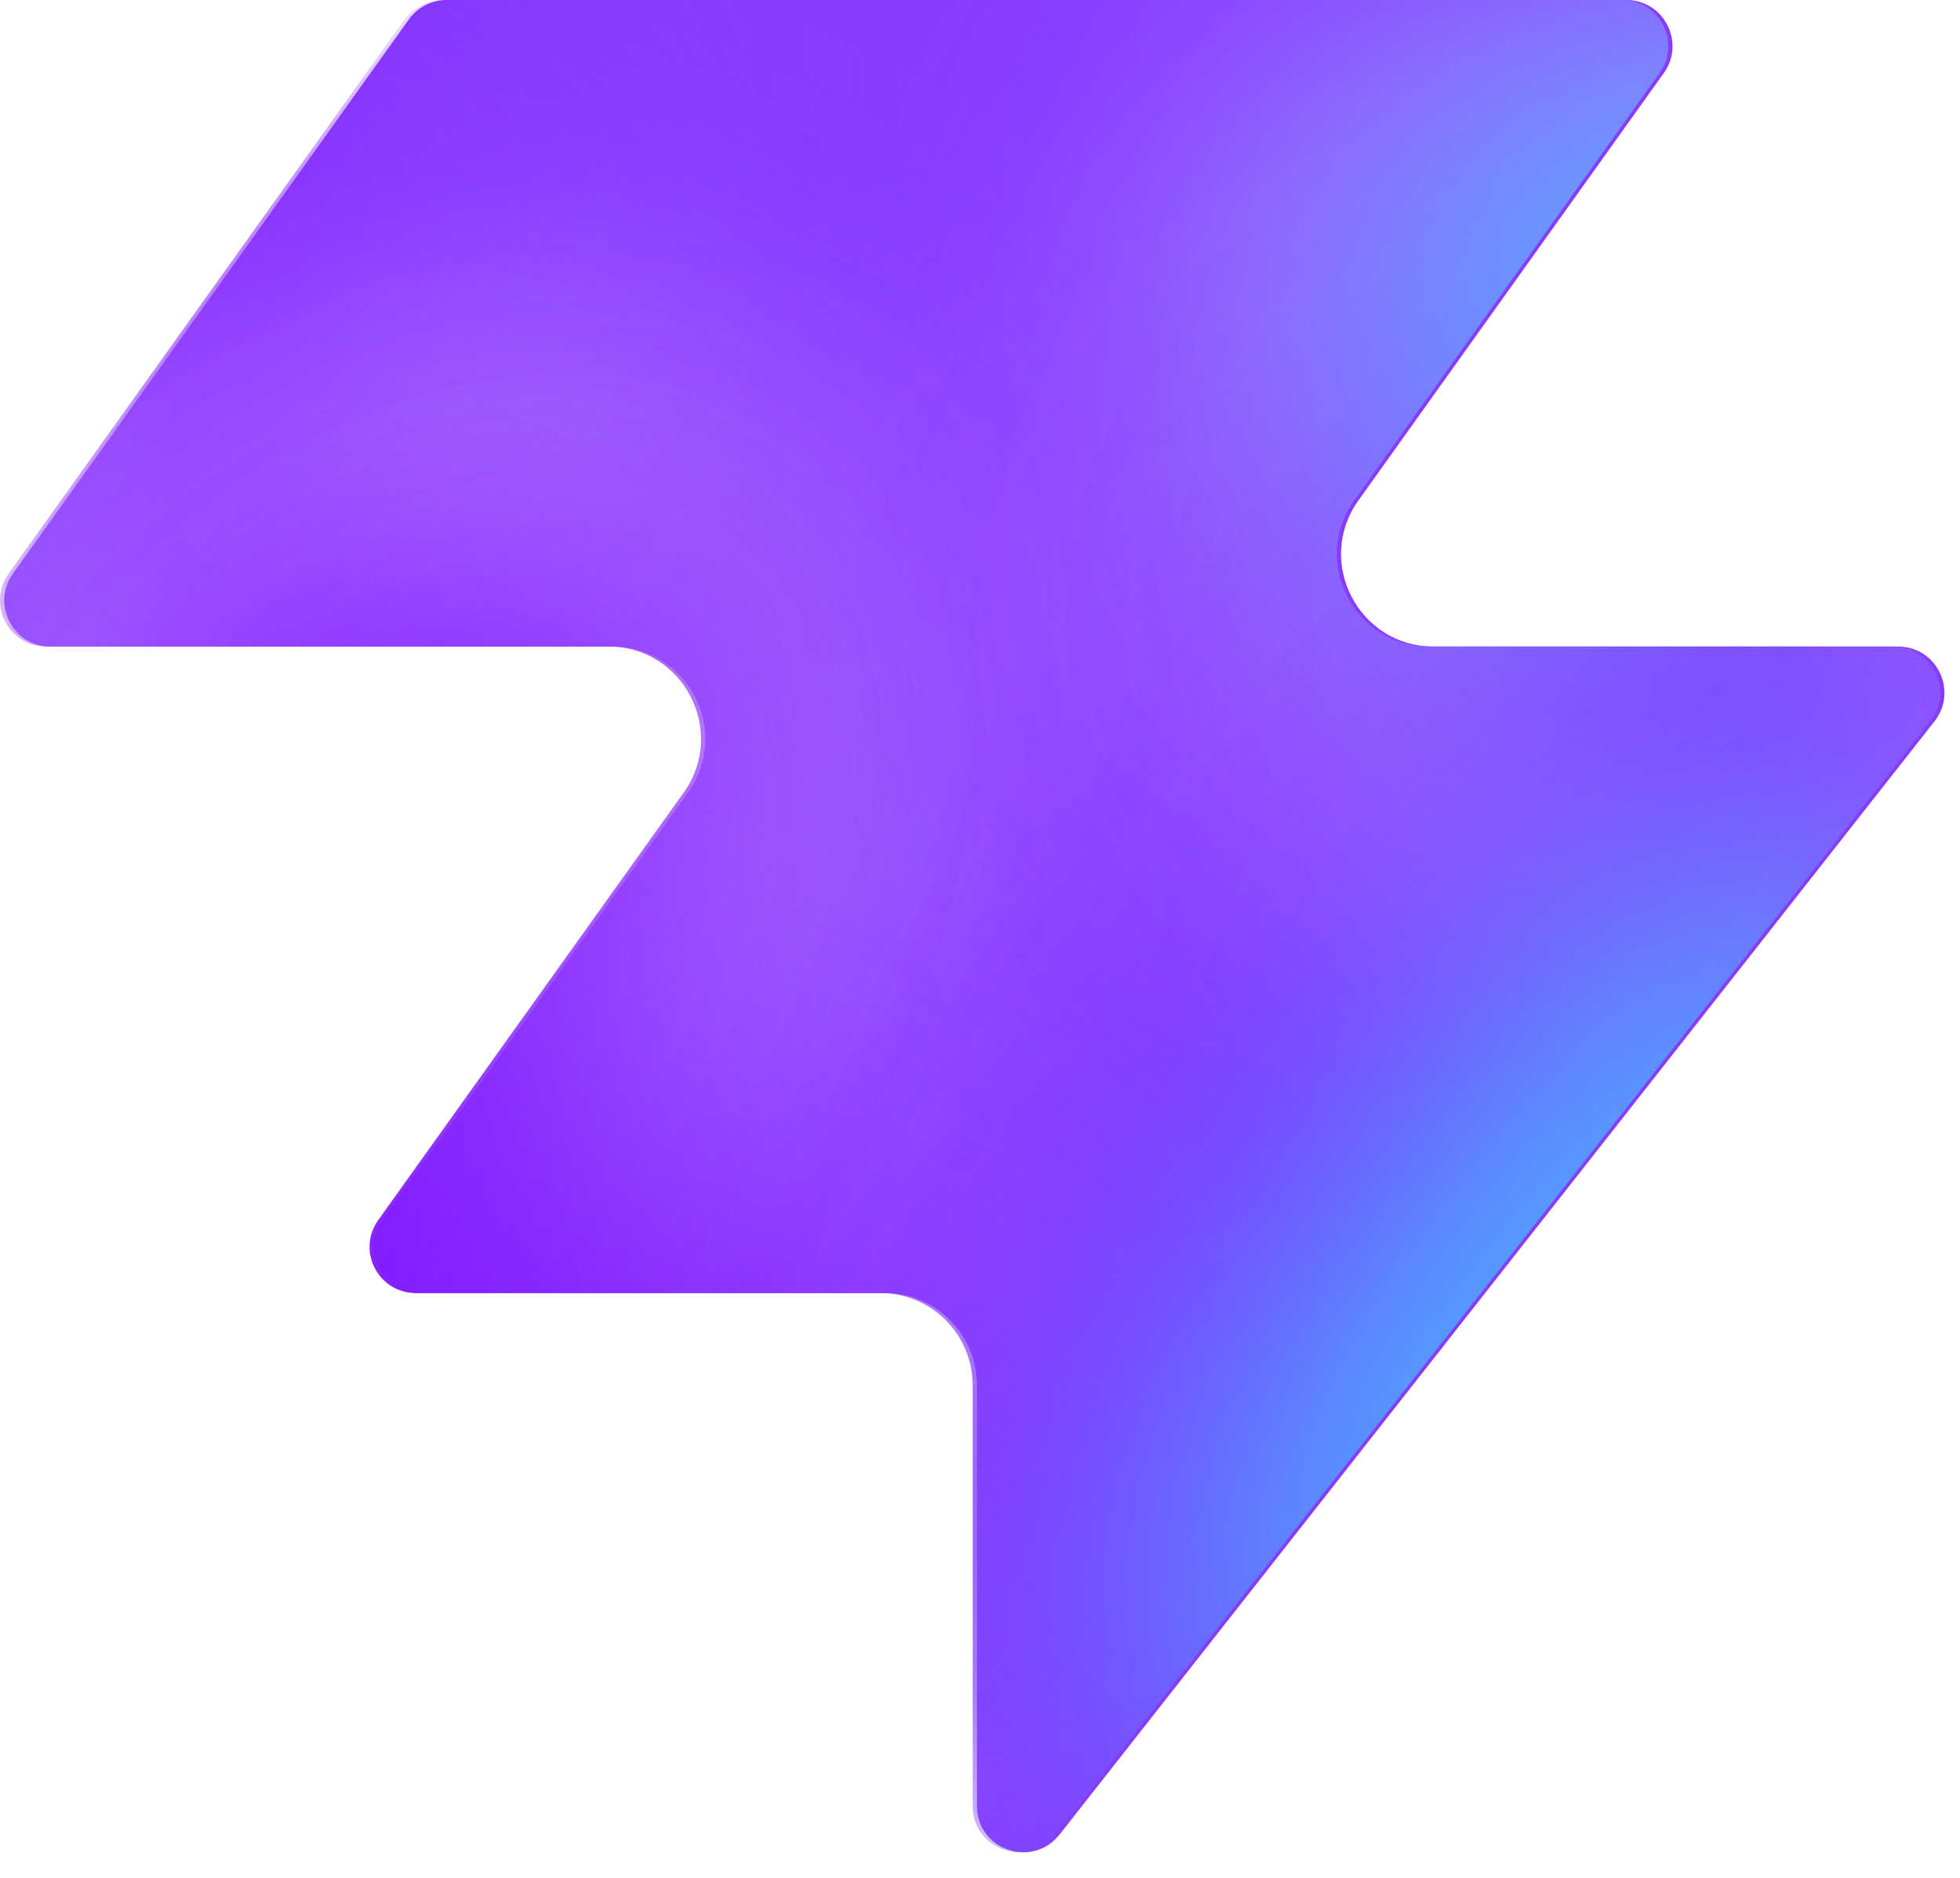
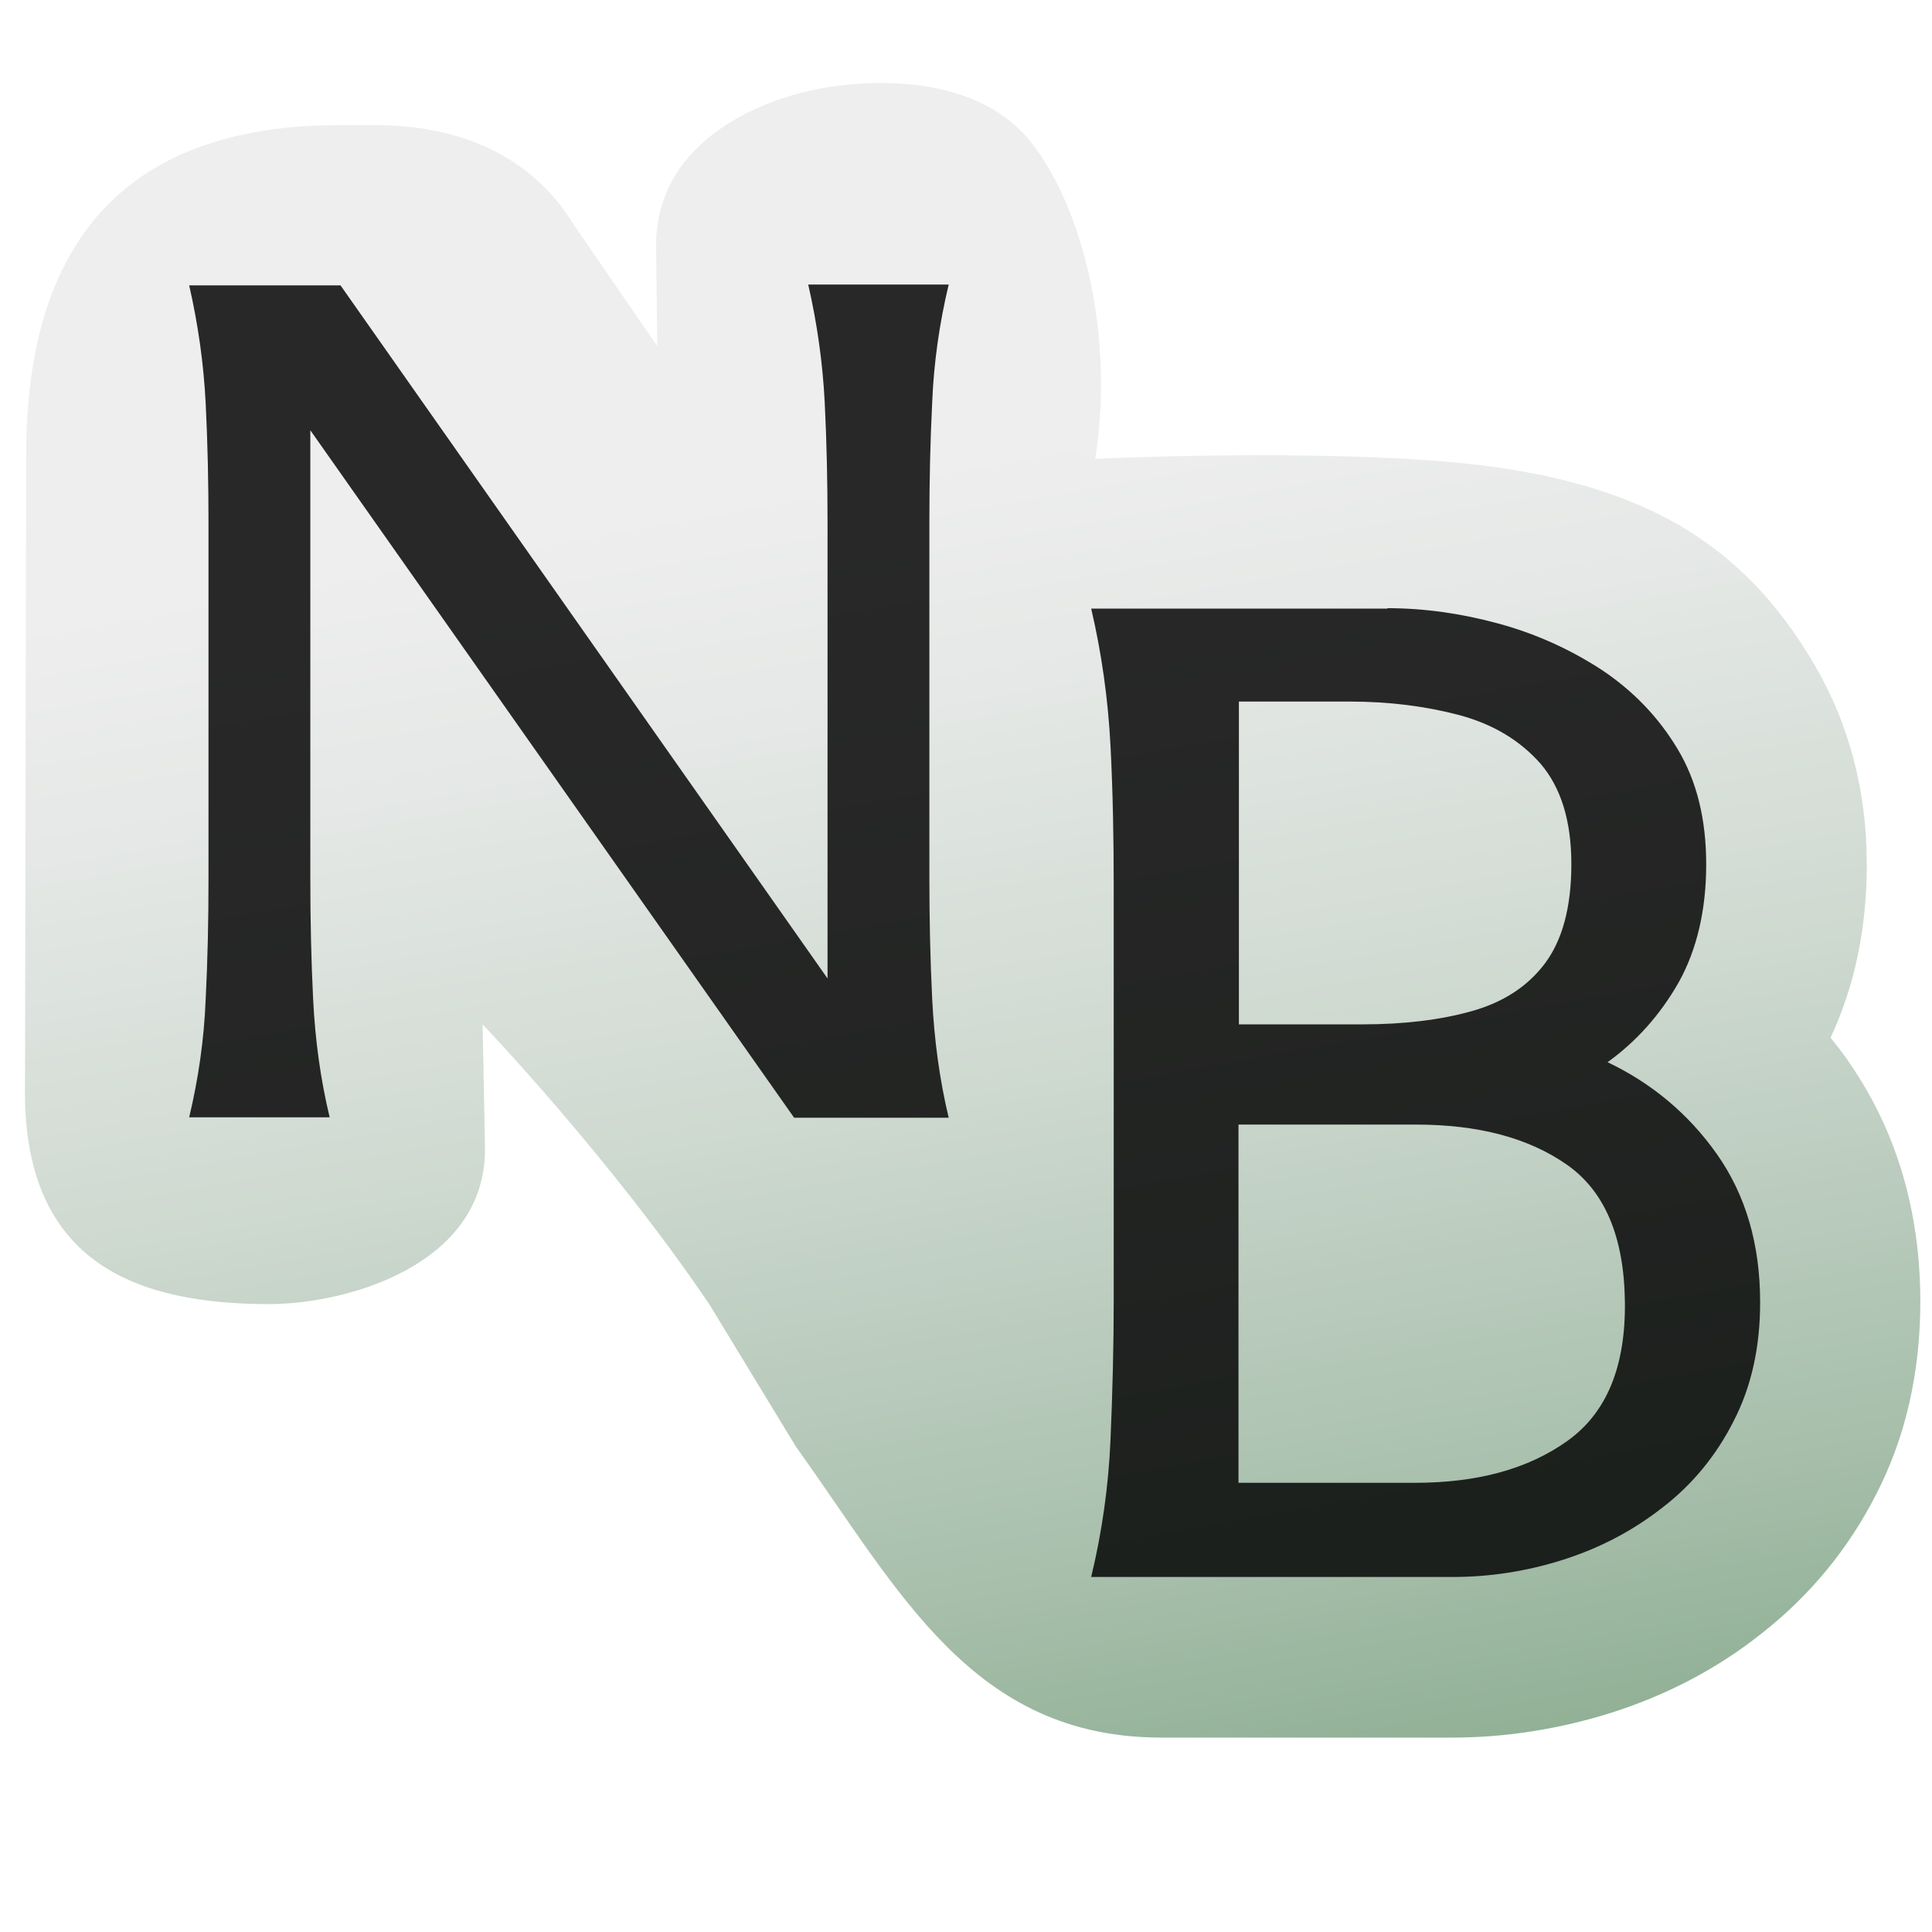
- <svg xmlns="http://www.w3.org/2000/svg" width="48" height="46" fill="none" viewBox="0 0 48 46">
-   <path fill="#863bff" d="M25.946 44.938c-.664.845-2.021.375-2.021-.698V33.937a2.26 2.26 0 0 0-2.262-2.262H10.287c-.92 0-1.456-1.04-.92-1.788l7.48-10.471c1.07-1.497 0-3.578-1.842-3.578H1.237c-.92 0-1.456-1.04-.92-1.788L10.013.474c.214-.297.556-.474.92-.474h28.894c.92 0 1.456 1.04.92 1.788l-7.48 10.471c-1.07 1.498 0 3.579 1.842 3.579h11.377c.943 0 1.473 1.088.89 1.83L25.947 44.94z" style="fill:#863bff;fill:color(display-p3 .525 .23 1);fill-opacity:1" />
-   <mask id="a" width="48" height="46" x="0" y="0" maskUnits="userSpaceOnUse" style="mask-type:alpha">
-     <path fill="#000" d="M25.842 44.938c-.664.844-2.021.375-2.021-.698V33.937a2.26 2.26 0 0 0-2.262-2.262H10.183c-.92 0-1.456-1.04-.92-1.788l7.48-10.471c1.07-1.498 0-3.579-1.842-3.579H1.133c-.92 0-1.456-1.04-.92-1.787L9.91.473c.214-.297.556-.474.92-.474h28.894c.92 0 1.456 1.04.92 1.788l-7.48 10.471c-1.07 1.498 0 3.578 1.842 3.578h11.377c.943 0 1.473 1.088.89 1.832L25.843 44.94z" style="fill:#000;fill-opacity:1" />
-   </mask>
-   <g mask="url(#a)">
-     <g filter="url(#b)">
-       <ellipse cx="5.508" cy="14.704" fill="#ede6ff" rx="5.508" ry="14.704" style="fill:#ede6ff;fill:color(display-p3 .927 .903 1);fill-opacity:1" transform="matrix(.00324 1 1 -.00324 -4.47 31.516)" />
-     </g>
-     <g filter="url(#c)">
-       <ellipse cx="10.399" cy="29.851" fill="#ede6ff" rx="10.399" ry="29.851" style="fill:#ede6ff;fill:color(display-p3 .927 .903 1);fill-opacity:1" transform="matrix(.00324 1 1 -.00324 -39.328 7.883)" />
-     </g>
-     <g filter="url(#d)">
-       <ellipse cx="5.508" cy="30.487" fill="#7e14ff" rx="5.508" ry="30.487" style="fill:#7e14ff;fill:color(display-p3 .492 .077 1);fill-opacity:1" transform="rotate(89.814 -25.913 -14.639)scale(1 -1)" />
-     </g>
-     <g filter="url(#e)">
-       <ellipse cx="5.508" cy="30.599" fill="#7e14ff" rx="5.508" ry="30.599" style="fill:#7e14ff;fill:color(display-p3 .492 .077 1);fill-opacity:1" transform="rotate(89.814 -32.644 -3.334)scale(1 -1)" />
-     </g>
-     <g filter="url(#f)">
-       <ellipse cx="5.508" cy="30.599" fill="#7e14ff" rx="5.508" ry="30.599" style="fill:#7e14ff;fill:color(display-p3 .492 .077 1);fill-opacity:1" transform="matrix(.00324 1 1 -.00324 -34.34 30.47)" />
-     </g>
-     <g filter="url(#g)">
-       <ellipse cx="14.072" cy="22.078" fill="#ede6ff" rx="14.072" ry="22.078" style="fill:#ede6ff;fill:color(display-p3 .927 .903 1);fill-opacity:1" transform="rotate(93.35 24.506 48.493)scale(-1 1)" />
-     </g>
-     <g filter="url(#h)">
-       <ellipse cx="3.47" cy="21.501" fill="#7e14ff" rx="3.47" ry="21.501" style="fill:#7e14ff;fill:color(display-p3 .492 .077 1);fill-opacity:1" transform="rotate(89.009 28.708 47.59)scale(-1 1)" />
-     </g>
-     <g filter="url(#i)">
-       <ellipse cx="3.47" cy="21.501" fill="#7e14ff" rx="3.47" ry="21.501" style="fill:#7e14ff;fill:color(display-p3 .492 .077 1);fill-opacity:1" transform="rotate(89.009 28.708 47.59)scale(-1 1)" />
-     </g>
-     <g filter="url(#j)">
-       <ellipse cx=".387" cy="8.972" fill="#7e14ff" rx="4.407" ry="29.108" style="fill:#7e14ff;fill:color(display-p3 .492 .077 1);fill-opacity:1" transform="rotate(39.51 .387 8.972)" />
-     </g>
-     <g filter="url(#k)">
-       <ellipse cx="47.523" cy="-6.092" fill="#7e14ff" rx="4.407" ry="29.108" style="fill:#7e14ff;fill:color(display-p3 .492 .077 1);fill-opacity:1" transform="rotate(37.892 47.523 -6.092)" />
-     </g>
-     <g filter="url(#l)">
-       <ellipse cx="41.412" cy="6.333" fill="#47bfff" rx="5.971" ry="9.665" style="fill:#47bfff;fill:color(display-p3 .28 .748 1);fill-opacity:1" transform="rotate(37.892 41.412 6.333)" />
-     </g>
-     <g filter="url(#m)">
-       <ellipse cx="-1.879" cy="38.332" fill="#7e14ff" rx="4.407" ry="29.108" style="fill:#7e14ff;fill:color(display-p3 .492 .077 1);fill-opacity:1" transform="rotate(37.892 -1.88 38.332)" />
-     </g>
-     <g filter="url(#n)">
-       <ellipse cx="-1.879" cy="38.332" fill="#7e14ff" rx="4.407" ry="29.108" style="fill:#7e14ff;fill:color(display-p3 .492 .077 1);fill-opacity:1" transform="rotate(37.892 -1.88 38.332)" />
-     </g>
-     <g filter="url(#o)">
-       <ellipse cx="35.651" cy="29.907" fill="#7e14ff" rx="4.407" ry="29.108" style="fill:#7e14ff;fill:color(display-p3 .492 .077 1);fill-opacity:1" transform="rotate(37.892 35.651 29.907)" />
-     </g>
-     <g filter="url(#p)">
-       <ellipse cx="38.418" cy="32.4" fill="#47bfff" rx="5.971" ry="15.297" style="fill:#47bfff;fill:color(display-p3 .28 .748 1);fill-opacity:1" transform="rotate(37.892 38.418 32.4)" />
+ <svg xmlns="http://www.w3.org/2000/svg" version="1.1" viewBox="0 0 48 48">
+   <defs>
+     <style>
+       .st0 {
+         fill: url(#linear-gradient);
+       }
+ 
+       .st1 {
+         isolation: isolate;
+       }
+ 
+       .st2 {
+         fill: #2b2b2b;
+         mix-blend-mode: multiply;
+       }
+     </style>
+     <linearGradient id="linear-gradient" x1="21.26" y1="11.68" x2="30.79" y2="64.77" gradientUnits="userSpaceOnUse">
+       <stop offset="0" stop-color="#eee" />
+       <stop offset=".11" stop-color="#e5e8e6" />
+       <stop offset=".29" stop-color="#ced9d0" />
+       <stop offset=".51" stop-color="#a9c0ad" />
+       <stop offset=".76" stop-color="#769f7c" />
+       <stop offset=".99" stop-color="#437d4b" />
+     </linearGradient>
+   </defs>
+   <g class="st1">
+     <g id="Layer_1">
+       <path class="st0" d="M45.92,26.36c-.14-.2-.29-.39-.44-.58.6-1.28.9-2.73.9-4.3,0-1.85-.45-3.5-1.28-4.93-1.93-3.33-4.75-4.79-9.69-5.12-3.7-.25-8.2-.03-8.2-.03.48-2.99-.28-6.19-1.58-7.85-1.46-1.86-4.44-1.57-5.66-1.26-1.34.33-3.67,1.35-3.67,3.82l.03,2.49-2.07-3.01c-1.33-2.18-3.62-2.48-4.91-2.48h-.86C4.29,3.09.65,4.88.65,11.3l-.03,15.84c0,4.3,2.86,5.26,6.07,5.26,1.91,0,5.37-.96,5.36-3.86l-.06-3.09s3.16,3.3,5.63,6.95l2.16,3.55c2.58,3.6,4.38,7.22,9.08,7.22h7.21c1.34,0,2.67-.21,3.97-.62,1.38-.44,2.64-1.1,3.73-1.97,1.2-.94,2.16-2.11,2.84-3.45.73-1.41,1.1-3.02,1.1-4.79,0-2.28-.61-4.29-1.8-5.99Z" />
+       <path class="st2" d="M8.46,7.09l12.1,17.22v-11.32c0-.99-.02-1.99-.07-2.99-.05-.99-.19-1.97-.41-2.93h3.49c-.23.96-.37,1.94-.41,2.93-.05.99-.07,1.99-.07,2.99v8.83c0,.99.02,1.99.07,3,.05,1,.18,1.99.41,2.95h-3.84L7.71,10.69v11.15c0,.99.02,1.99.07,2.99s.18,1.97.41,2.93h-3.49c.23-.96.37-1.94.41-2.93.05-.99.07-1.99.07-2.99v-8.83c0-.99-.02-1.99-.07-2.99-.05-.99-.19-1.97-.41-2.93,0,0,3.76,0,3.76,0Z" />
+       <path class="st2" d="M34.47,15.11c.91,0,1.83.13,2.75.38.92.25,1.77.63,2.57,1.15.78.52,1.41,1.17,1.89,1.97s.71,1.75.71,2.87-.23,2.11-.68,2.92c-.46.81-1.05,1.47-1.77,1.99,1.09.52,2.01,1.28,2.72,2.29.71,1.01,1.07,2.23,1.07,3.68,0,1.12-.22,2.1-.66,2.95-.43.85-1.02,1.57-1.76,2.14-.74.58-1.56,1.01-2.47,1.3s-1.83.43-2.76.43h-8.97c.27-1.12.43-2.25.48-3.41s.08-2.32.08-3.48v-10.28c0-1.16-.02-2.32-.08-3.48s-.22-2.3-.48-3.41h7.36ZM30.77,25.45h3.08c1.03,0,1.94-.11,2.72-.33s1.38-.61,1.81-1.18c.43-.57.66-1.39.66-2.47s-.26-1.9-.76-2.49c-.51-.58-1.17-.98-2.01-1.21-.83-.22-1.74-.34-2.73-.34h-2.76v8.02ZM30.77,36.84h4.38c1.55,0,2.81-.34,3.79-1.04s1.45-1.85,1.43-3.46-.5-2.75-1.45-3.41-2.19-.99-3.74-.99h-4.41v8.91h0Z" />
    </g>
  </g>
-   <defs>
-     <filter id="b" width="60.045" height="41.654" x="-19.77" y="16.149" color-interpolation-filters="sRGB" filterUnits="userSpaceOnUse">
-       <feFlood flood-opacity="0" result="BackgroundImageFix" />
-       <feBlend in="SourceGraphic" in2="BackgroundImageFix" result="shape" />
-       <feGaussianBlur result="effect1_foregroundBlur_2002_17158" stdDeviation="7.659" />
-     </filter>
-     <filter id="c" width="90.34" height="51.437" x="-54.613" y="-7.533" color-interpolation-filters="sRGB" filterUnits="userSpaceOnUse">
-       <feFlood flood-opacity="0" result="BackgroundImageFix" />
-       <feBlend in="SourceGraphic" in2="BackgroundImageFix" result="shape" />
-       <feGaussianBlur result="effect1_foregroundBlur_2002_17158" stdDeviation="7.659" />
-     </filter>
-     <filter id="d" width="79.355" height="29.4" x="-49.64" y="2.03" color-interpolation-filters="sRGB" filterUnits="userSpaceOnUse">
-       <feFlood flood-opacity="0" result="BackgroundImageFix" />
-       <feBlend in="SourceGraphic" in2="BackgroundImageFix" result="shape" />
-       <feGaussianBlur result="effect1_foregroundBlur_2002_17158" stdDeviation="4.596" />
-     </filter>
-     <filter id="e" width="79.579" height="29.4" x="-45.045" y="20.029" color-interpolation-filters="sRGB" filterUnits="userSpaceOnUse">
-       <feFlood flood-opacity="0" result="BackgroundImageFix" />
-       <feBlend in="SourceGraphic" in2="BackgroundImageFix" result="shape" />
-       <feGaussianBlur result="effect1_foregroundBlur_2002_17158" stdDeviation="4.596" />
-     </filter>
-     <filter id="f" width="79.579" height="29.4" x="-43.513" y="21.178" color-interpolation-filters="sRGB" filterUnits="userSpaceOnUse">
-       <feFlood flood-opacity="0" result="BackgroundImageFix" />
-       <feBlend in="SourceGraphic" in2="BackgroundImageFix" result="shape" />
-       <feGaussianBlur result="effect1_foregroundBlur_2002_17158" stdDeviation="4.596" />
-     </filter>
-     <filter id="g" width="74.749" height="58.852" x="15.756" y="-17.901" color-interpolation-filters="sRGB" filterUnits="userSpaceOnUse">
-       <feFlood flood-opacity="0" result="BackgroundImageFix" />
-       <feBlend in="SourceGraphic" in2="BackgroundImageFix" result="shape" />
-       <feGaussianBlur result="effect1_foregroundBlur_2002_17158" stdDeviation="7.659" />
-     </filter>
-     <filter id="h" width="61.377" height="25.362" x="23.548" y="2.284" color-interpolation-filters="sRGB" filterUnits="userSpaceOnUse">
-       <feFlood flood-opacity="0" result="BackgroundImageFix" />
-       <feBlend in="SourceGraphic" in2="BackgroundImageFix" result="shape" />
-       <feGaussianBlur result="effect1_foregroundBlur_2002_17158" stdDeviation="4.596" />
-     </filter>
-     <filter id="i" width="61.377" height="25.362" x="23.548" y="2.284" color-interpolation-filters="sRGB" filterUnits="userSpaceOnUse">
-       <feFlood flood-opacity="0" result="BackgroundImageFix" />
-       <feBlend in="SourceGraphic" in2="BackgroundImageFix" result="shape" />
-       <feGaussianBlur result="effect1_foregroundBlur_2002_17158" stdDeviation="4.596" />
-     </filter>
-     <filter id="j" width="56.045" height="63.649" x="-27.636" y="-22.853" color-interpolation-filters="sRGB" filterUnits="userSpaceOnUse">
-       <feFlood flood-opacity="0" result="BackgroundImageFix" />
-       <feBlend in="SourceGraphic" in2="BackgroundImageFix" result="shape" />
-       <feGaussianBlur result="effect1_foregroundBlur_2002_17158" stdDeviation="4.596" />
-     </filter>
-     <filter id="k" width="54.814" height="64.646" x="20.116" y="-38.415" color-interpolation-filters="sRGB" filterUnits="userSpaceOnUse">
-       <feFlood flood-opacity="0" result="BackgroundImageFix" />
-       <feBlend in="SourceGraphic" in2="BackgroundImageFix" result="shape" />
-       <feGaussianBlur result="effect1_foregroundBlur_2002_17158" stdDeviation="4.596" />
-     </filter>
-     <filter id="l" width="33.541" height="35.313" x="24.641" y="-11.323" color-interpolation-filters="sRGB" filterUnits="userSpaceOnUse">
-       <feFlood flood-opacity="0" result="BackgroundImageFix" />
-       <feBlend in="SourceGraphic" in2="BackgroundImageFix" result="shape" />
-       <feGaussianBlur result="effect1_foregroundBlur_2002_17158" stdDeviation="4.596" />
-     </filter>
-     <filter id="m" width="54.814" height="64.646" x="-29.286" y="6.009" color-interpolation-filters="sRGB" filterUnits="userSpaceOnUse">
-       <feFlood flood-opacity="0" result="BackgroundImageFix" />
-       <feBlend in="SourceGraphic" in2="BackgroundImageFix" result="shape" />
-       <feGaussianBlur result="effect1_foregroundBlur_2002_17158" stdDeviation="4.596" />
-     </filter>
-     <filter id="n" width="54.814" height="64.646" x="-29.286" y="6.009" color-interpolation-filters="sRGB" filterUnits="userSpaceOnUse">
-       <feFlood flood-opacity="0" result="BackgroundImageFix" />
-       <feBlend in="SourceGraphic" in2="BackgroundImageFix" result="shape" />
-       <feGaussianBlur result="effect1_foregroundBlur_2002_17158" stdDeviation="4.596" />
-     </filter>
-     <filter id="o" width="54.814" height="64.646" x="8.244" y="-2.416" color-interpolation-filters="sRGB" filterUnits="userSpaceOnUse">
-       <feFlood flood-opacity="0" result="BackgroundImageFix" />
-       <feBlend in="SourceGraphic" in2="BackgroundImageFix" result="shape" />
-       <feGaussianBlur result="effect1_foregroundBlur_2002_17158" stdDeviation="4.596" />
-     </filter>
-     <filter id="p" width="39.409" height="43.623" x="18.713" y="10.588" color-interpolation-filters="sRGB" filterUnits="userSpaceOnUse">
-       <feFlood flood-opacity="0" result="BackgroundImageFix" />
-       <feBlend in="SourceGraphic" in2="BackgroundImageFix" result="shape" />
-       <feGaussianBlur result="effect1_foregroundBlur_2002_17158" stdDeviation="4.596" />
-     </filter>
-   </defs>
</svg>
